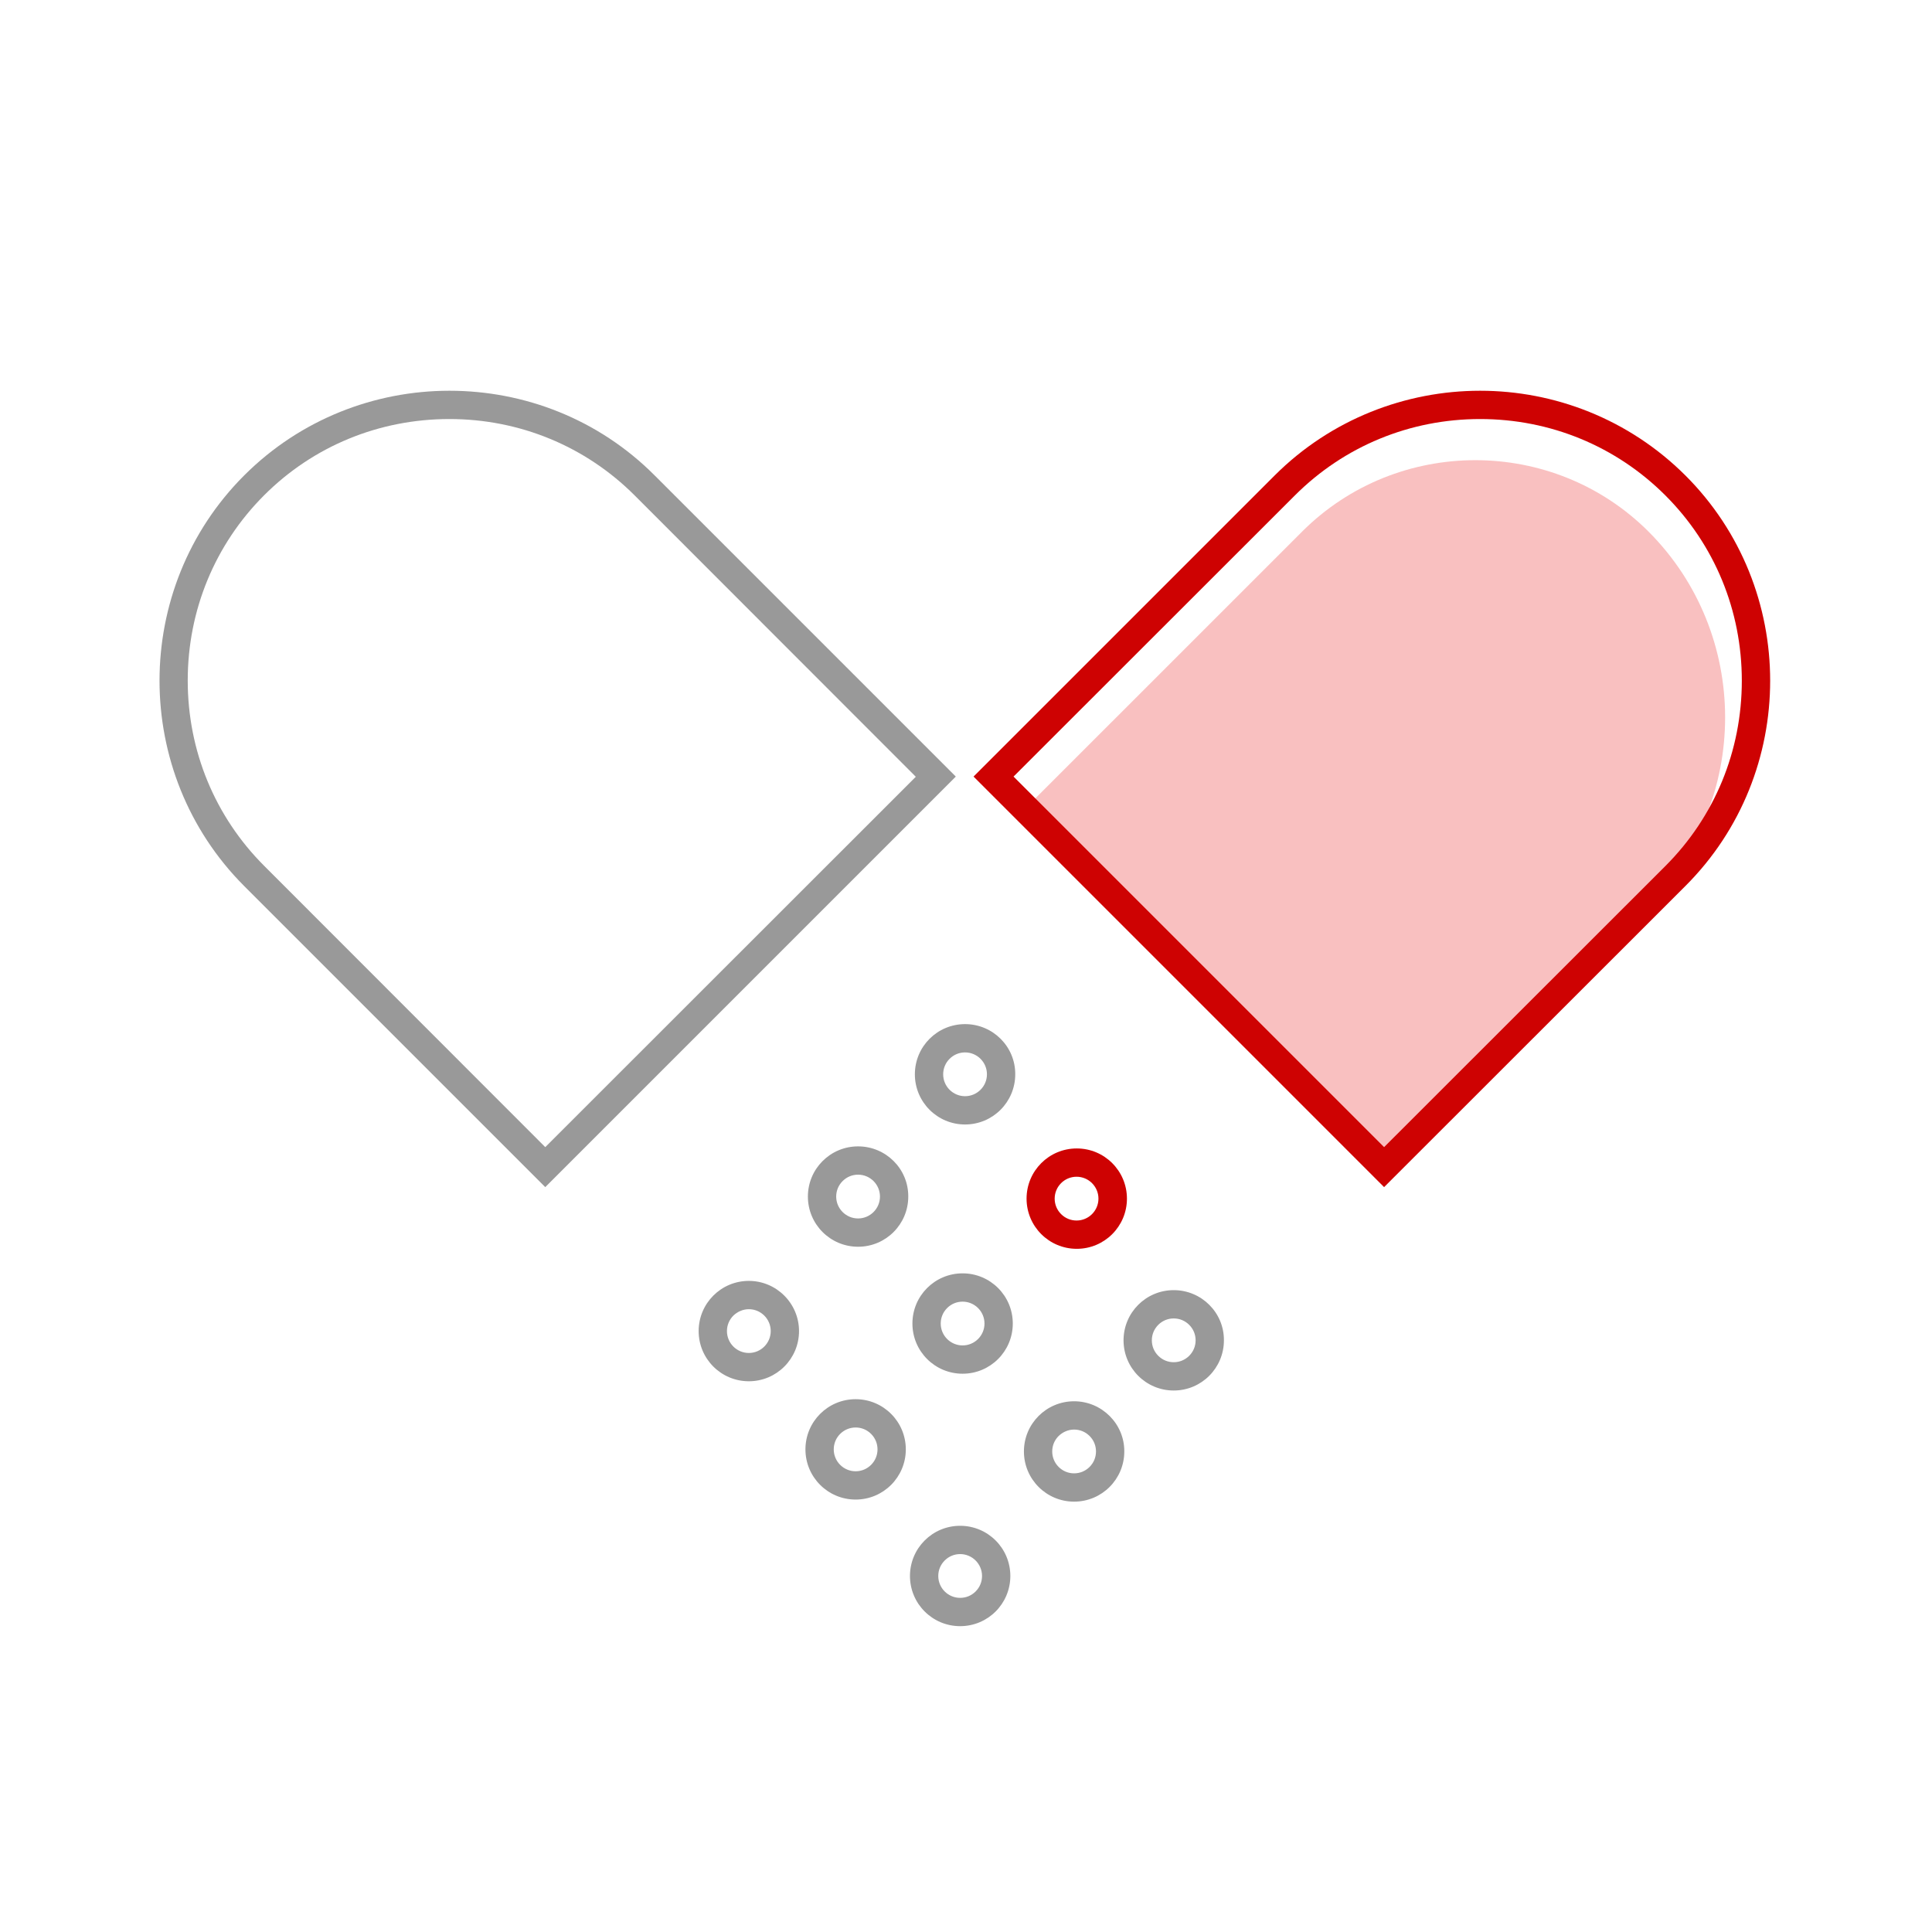
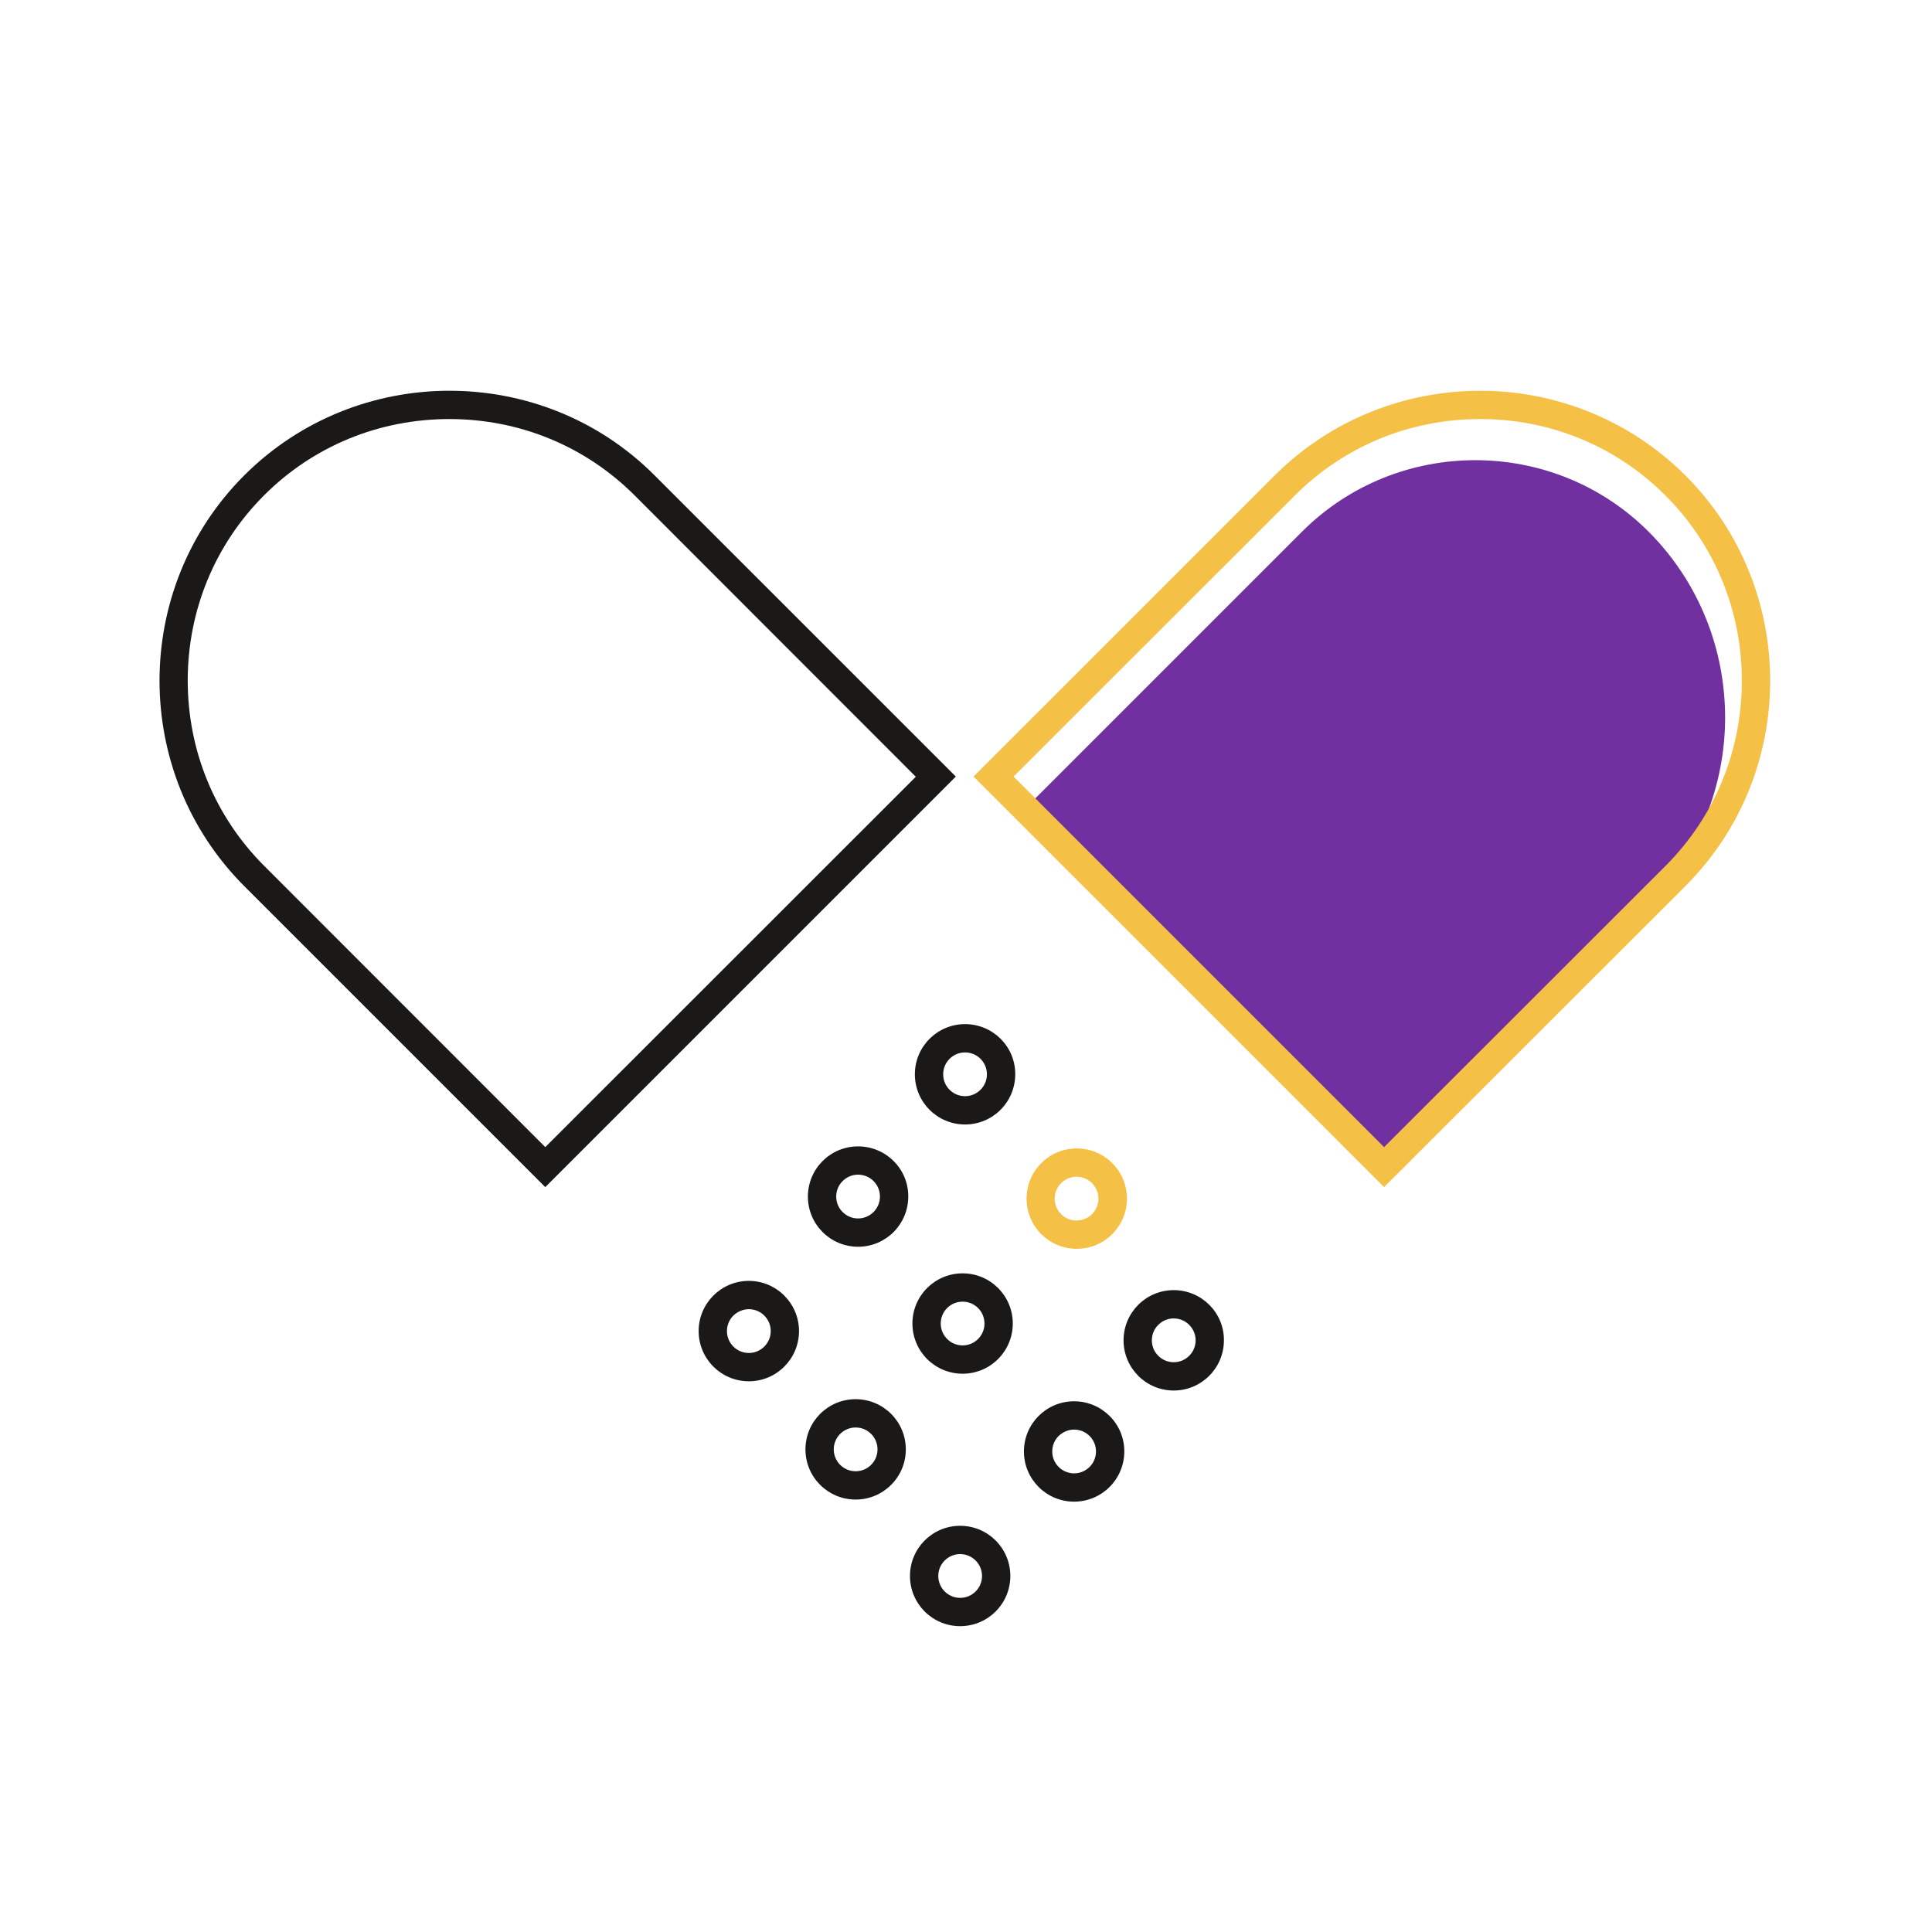
- <svg xmlns="http://www.w3.org/2000/svg" width="800px" height="800px" viewBox="0 0 1024 1024" class="icon" version="1.1">
-   <path d="M724.5 615.6L546.6 437.8c-3.4-3.4-3.4-9 0-12.5l143.6-143.6c50.5-50.4 133-50.4 183.5 0 54.2 54.2 54.2 142.9 0 197.1L736.9 615.6c-3.4 3.4-9 3.4-12.4 0z" fill="#F9C0C0" />
-   <path d="M238.2 222.1c37.2 0 72.1 14.4 98.2 40.5l149 149.1L289 608 140 458.9c-26.1-26.1-40.5-61-40.5-98.2s14.4-72.1 40.5-98.2 61-40.4 98.2-40.4m0-15c-39.4 0-78.9 15-108.8 44.9-59.8 59.8-59.8 157.7 0 217.6L289 629.2l217.6-217.6L347 252c-29.9-30-69.3-44.9-108.8-44.9z" fill="#999999" />
-   <path d="M784.5 222.1c37.2 0 72.1 14.4 98.2 40.5 26.1 26.1 40.5 61 40.5 98.2s-14.4 72.1-40.5 98.2L733.6 608 537.2 411.6l149.1-149c26.1-26.1 61-40.5 98.2-40.5m0-15c-39.4 0-78.9 15-108.8 44.8L516 411.6l217.6 217.6 159.7-159.6c59.9-59.8 59.9-157.8 0-217.6-30-29.9-69.4-44.9-108.8-44.9zM570.6 623.7c6.4 0 11.6 5.2 11.6 11.6 0 6.4-5.2 11.6-11.6 11.6-3.1 0-6-1.2-8.2-3.4s-3.4-5.1-3.4-8.2c0-6.4 5.2-11.6 11.6-11.6m0.1-15c-14.7 0-26.6 11.9-26.6 26.6s11.9 26.6 26.6 26.6c14.7 0 26.6-11.9 26.6-26.6 0-14.7-11.9-26.6-26.6-26.6z" fill="#CE0202" />
-   <path d="M454.8 622.6c6.4 0 11.6 5.2 11.6 11.6s-5.2 11.6-11.6 11.6c-3.1 0-6-1.2-8.2-3.4s-3.4-5.1-3.4-8.2c0-3.1 1.2-6 3.4-8.2s5.1-3.4 8.2-3.4m0-15c-14.7 0-26.6 11.9-26.6 26.6 0 14.7 11.9 26.6 26.6 26.6s26.6-11.9 26.6-26.6c0.1-14.7-11.9-26.6-26.6-26.6zM569.3 757.7c3.1 0 6 1.2 8.2 3.4s3.4 5.1 3.4 8.2c0 3.1-1.2 6-3.4 8.2s-5.1 3.4-8.2 3.4-6-1.2-8.2-3.4-3.4-5.1-3.4-8.2c0-3.1 1.2-6 3.4-8.2 2.2-2.1 5.1-3.4 8.2-3.4m0-15c-14.7 0-26.6 11.9-26.6 26.6 0 14.7 11.9 26.6 26.6 26.6s26.6-11.9 26.6-26.6c0.1-14.6-11.9-26.6-26.6-26.6zM453.5 756.6c3.1 0 6 1.2 8.2 3.4s3.4 5.1 3.4 8.2c0 3.1-1.2 6-3.4 8.2-2.2 2.2-5.1 3.4-8.2 3.4-6.4 0-11.6-5.2-11.6-11.6 0-6.4 5.2-11.6 11.6-11.6m0-15c-14.7 0-26.6 11.9-26.6 26.6 0 14.7 11.9 26.6 26.6 26.6s26.6-11.9 26.6-26.6-11.9-26.6-26.6-26.6zM622.1 698.8c3.1 0 6 1.2 8.2 3.4s3.4 5.1 3.4 8.2c0 3.1-1.2 6-3.4 8.2s-5.1 3.4-8.2 3.4c-3.1 0-6-1.2-8.2-3.4s-3.4-5.1-3.4-8.2c0-3.1 1.2-6 3.4-8.2s5.1-3.4 8.2-3.4m0-15c-14.7 0-26.6 11.9-26.6 26.6s11.9 26.6 26.6 26.6c14.7 0 26.6-11.9 26.6-26.6 0.1-14.7-11.9-26.6-26.6-26.6zM396.9 693.9c6.4 0 11.6 5.2 11.6 11.6 0 6.4-5.2 11.6-11.6 11.6s-11.6-5.2-11.6-11.6c0-3.1 1.2-6 3.4-8.2 2.2-2.1 5.1-3.4 8.2-3.4m0-15c-14.7 0-26.6 11.9-26.6 26.6 0 14.7 11.9 26.6 26.6 26.6s26.6-11.9 26.6-26.6c0-14.6-11.9-26.6-26.6-26.6zM510.2 689.9c6.4 0 11.6 5.2 11.6 11.6 0 6.4-5.2 11.6-11.6 11.6s-11.6-5.2-11.6-11.6c0-3.1 1.2-6 3.4-8.2s5.1-3.4 8.2-3.4m0-15c-14.7 0-26.6 11.9-26.6 26.6 0 14.7 11.9 26.6 26.6 26.6s26.6-11.9 26.6-26.6-11.9-26.6-26.6-26.6zM511.5 557.8c6.4 0 11.6 5.2 11.6 11.6 0 6.4-5.2 11.6-11.6 11.6-3.1 0-6-1.2-8.2-3.4s-3.4-5.1-3.4-8.2c0-3.1 1.2-6 3.4-8.2 2.2-2.2 5.1-3.4 8.2-3.4m0-15c-14.7 0-26.6 11.9-26.6 26.6 0 14.7 11.9 26.6 26.6 26.6s26.6-11.9 26.6-26.6c0.1-14.7-11.9-26.6-26.6-26.6zM508.9 823.7c6.4 0 11.6 5.2 11.6 11.6 0 3.1-1.2 6-3.4 8.2s-5.1 3.4-8.2 3.4c-6.4 0-11.6-5.2-11.6-11.6 0-3.1 1.2-6 3.4-8.2s5.1-3.4 8.2-3.4m0-15c-14.7 0-26.6 11.9-26.6 26.6 0 14.7 11.9 26.6 26.6 26.6 14.7 0 26.6-11.9 26.6-26.6 0-14.7-11.9-26.6-26.6-26.6z" fill="#999999" />
+ <svg xmlns="http://www.w3.org/2000/svg" width="60" height="60" viewBox="0 0 60 60" fill="none">
+   <path d="M42.451 36.07L32.027 25.652C31.828 25.453 31.828 25.125 32.027 24.92L40.441 16.506C43.4 13.553 48.234 13.553 51.193 16.506C54.369 19.682 54.369 24.879 51.193 28.055L43.178 36.07C42.978 36.27 42.65 36.27 42.451 36.07Z" fill="#7030A0" />
+   <path d="M13.957 13.014C16.137 13.014 18.182 13.857 19.711 15.387L28.441 24.123L16.934 35.625L8.203 26.889C6.674 25.359 5.83 23.314 5.83 21.135C5.83 18.955 6.674 16.91 8.203 15.381C9.732 13.852 11.777 13.014 13.957 13.014ZM13.957 12.135C11.648 12.135 9.334 13.014 7.582 14.766C4.078 18.27 4.078 24.006 7.582 27.516L16.934 36.867L29.684 24.117L20.332 14.766C18.58 13.008 16.271 12.135 13.957 12.135Z" fill="#1A1918" />
+   <path d="M45.967 13.014C48.147 13.014 50.191 13.857 51.721 15.387C53.25 16.916 54.094 18.961 54.094 21.141C54.094 23.32 53.25 25.365 51.721 26.895L42.984 35.625L31.477 24.117L40.213 15.387C41.742 13.857 43.787 13.014 45.967 13.014ZM45.967 12.135C43.658 12.135 41.344 13.014 39.592 14.76L30.234 24.117L42.984 36.867L52.342 27.516C55.852 24.012 55.852 18.27 52.342 14.766C50.584 13.014 48.275 12.135 45.967 12.135ZM33.434 36.545C33.809 36.545 34.113 36.85 34.113 37.225C34.113 37.6 33.809 37.904 33.434 37.904C33.252 37.904 33.082 37.834 32.953 37.705C32.824 37.576 32.754 37.406 32.754 37.225C32.754 36.85 33.059 36.545 33.434 36.545ZM33.44 35.666C32.578 35.666 31.881 36.363 31.881 37.225C31.881 38.086 32.578 38.783 33.44 38.783C34.301 38.783 34.998 38.086 34.998 37.225C34.998 36.363 34.301 35.666 33.44 35.666Z" fill="#F5C046" />
+   <path d="M26.648 36.48C27.023 36.48 27.328 36.785 27.328 37.16C27.328 37.535 27.023 37.84 26.648 37.84C26.467 37.84 26.297 37.77 26.168 37.641C26.039 37.512 25.969 37.342 25.969 37.16C25.969 36.978 26.039 36.809 26.168 36.68C26.297 36.551 26.467 36.48 26.648 36.48ZM26.648 35.602C25.787 35.602 25.09 36.299 25.09 37.16C25.09 38.022 25.787 38.719 26.648 38.719C27.51 38.719 28.207 38.022 28.207 37.16C28.213 36.299 27.51 35.602 26.648 35.602ZM33.357 44.397C33.539 44.397 33.709 44.467 33.838 44.596C33.967 44.725 34.037 44.895 34.037 45.076C34.037 45.258 33.967 45.428 33.838 45.557C33.709 45.685 33.539 45.756 33.357 45.756C33.176 45.756 33.006 45.685 32.877 45.557C32.748 45.428 32.678 45.258 32.678 45.076C32.678 44.895 32.748 44.725 32.877 44.596C33.006 44.473 33.176 44.397 33.357 44.397ZM33.357 43.518C32.496 43.518 31.799 44.215 31.799 45.076C31.799 45.938 32.496 46.635 33.357 46.635C34.219 46.635 34.916 45.938 34.916 45.076C34.922 44.221 34.219 43.518 33.357 43.518ZM26.572 44.332C26.754 44.332 26.924 44.402 27.053 44.531C27.182 44.66 27.252 44.83 27.252 45.012C27.252 45.193 27.182 45.363 27.053 45.492C26.924 45.621 26.754 45.691 26.572 45.691C26.197 45.691 25.893 45.387 25.893 45.012C25.893 44.637 26.197 44.332 26.572 44.332ZM26.572 43.453C25.711 43.453 25.014 44.15 25.014 45.012C25.014 45.873 25.711 46.57 26.572 46.57C27.434 46.57 28.131 45.873 28.131 45.012C28.131 44.15 27.434 43.453 26.572 43.453ZM36.451 40.945C36.633 40.945 36.803 41.016 36.932 41.145C37.06 41.273 37.131 41.443 37.131 41.625C37.131 41.807 37.06 41.977 36.932 42.105C36.803 42.234 36.633 42.305 36.451 42.305C36.27 42.305 36.1 42.234 35.971 42.105C35.842 41.977 35.772 41.807 35.772 41.625C35.772 41.443 35.842 41.273 35.971 41.145C36.1 41.016 36.27 40.945 36.451 40.945ZM36.451 40.066C35.59 40.066 34.893 40.764 34.893 41.625C34.893 42.486 35.59 43.184 36.451 43.184C37.312 43.184 38.01 42.486 38.01 41.625C38.016 40.764 37.312 40.066 36.451 40.066ZM23.256 40.658C23.631 40.658 23.936 40.963 23.936 41.338C23.936 41.713 23.631 42.018 23.256 42.018C22.881 42.018 22.576 41.713 22.576 41.338C22.576 41.156 22.646 40.986 22.775 40.857C22.904 40.734 23.074 40.658 23.256 40.658ZM23.256 39.779C22.395 39.779 21.697 40.477 21.697 41.338C21.697 42.199 22.395 42.897 23.256 42.897C24.117 42.897 24.814 42.199 24.814 41.338C24.814 40.482 24.117 39.779 23.256 39.779ZM29.895 40.424C30.27 40.424 30.574 40.728 30.574 41.103C30.574 41.478 30.27 41.783 29.895 41.783C29.52 41.783 29.215 41.478 29.215 41.103C29.215 40.922 29.285 40.752 29.414 40.623C29.543 40.494 29.713 40.424 29.895 40.424ZM29.895 39.545C29.033 39.545 28.336 40.242 28.336 41.103C28.336 41.965 29.033 42.662 29.895 42.662C30.756 42.662 31.453 41.965 31.453 41.103C31.453 40.242 30.756 39.545 29.895 39.545ZM29.971 32.684C30.346 32.684 30.65 32.988 30.65 33.363C30.65 33.738 30.346 34.043 29.971 34.043C29.789 34.043 29.619 33.973 29.49 33.844C29.361 33.715 29.291 33.545 29.291 33.363C29.291 33.182 29.361 33.012 29.49 32.883C29.619 32.754 29.789 32.684 29.971 32.684ZM29.971 31.805C29.109 31.805 28.412 32.502 28.412 33.363C28.412 34.225 29.109 34.922 29.971 34.922C30.832 34.922 31.529 34.225 31.529 33.363C31.535 32.502 30.832 31.805 29.971 31.805ZM29.818 48.264C30.193 48.264 30.498 48.568 30.498 48.943C30.498 49.125 30.428 49.295 30.299 49.424C30.17 49.553 30 49.623 29.818 49.623C29.443 49.623 29.139 49.318 29.139 48.943C29.139 48.762 29.209 48.592 29.338 48.463C29.467 48.334 29.637 48.264 29.818 48.264ZM29.818 47.385C28.957 47.385 28.26 48.082 28.26 48.943C28.26 49.805 28.957 50.502 29.818 50.502C30.68 50.502 31.377 49.805 31.377 48.943C31.377 48.082 30.68 47.385 29.818 47.385Z" fill="#1A1918" />
</svg>
